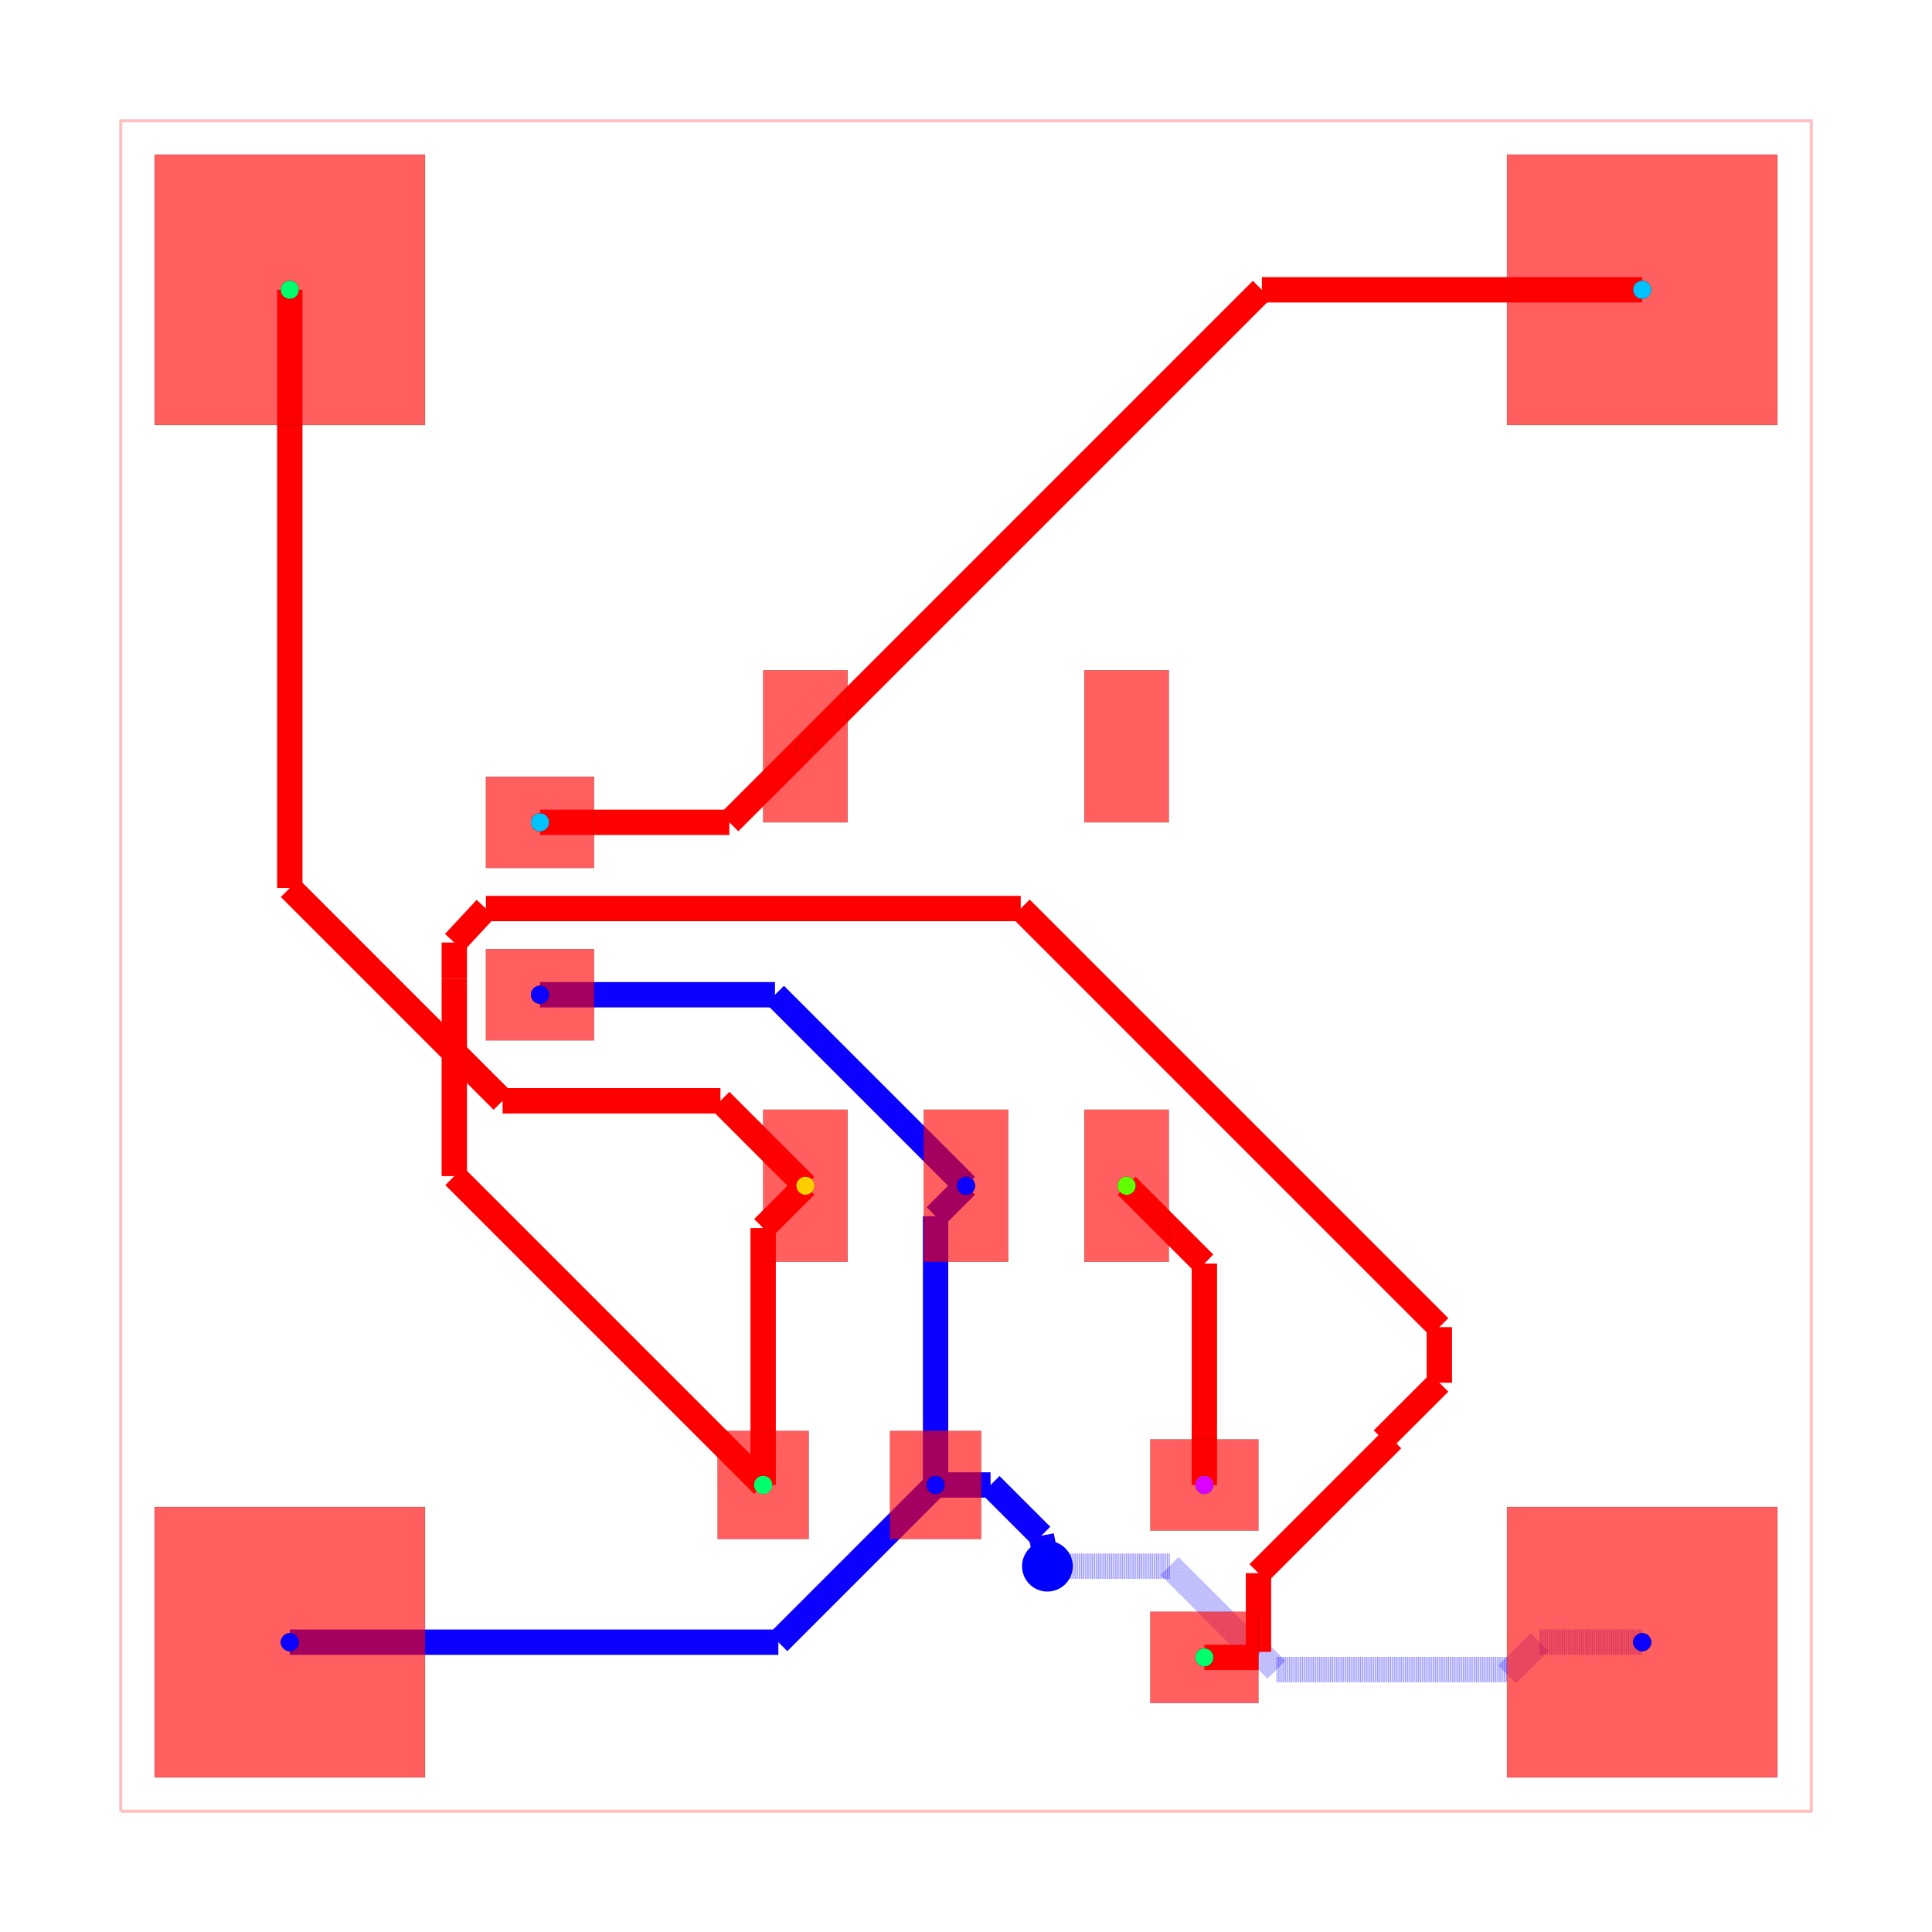
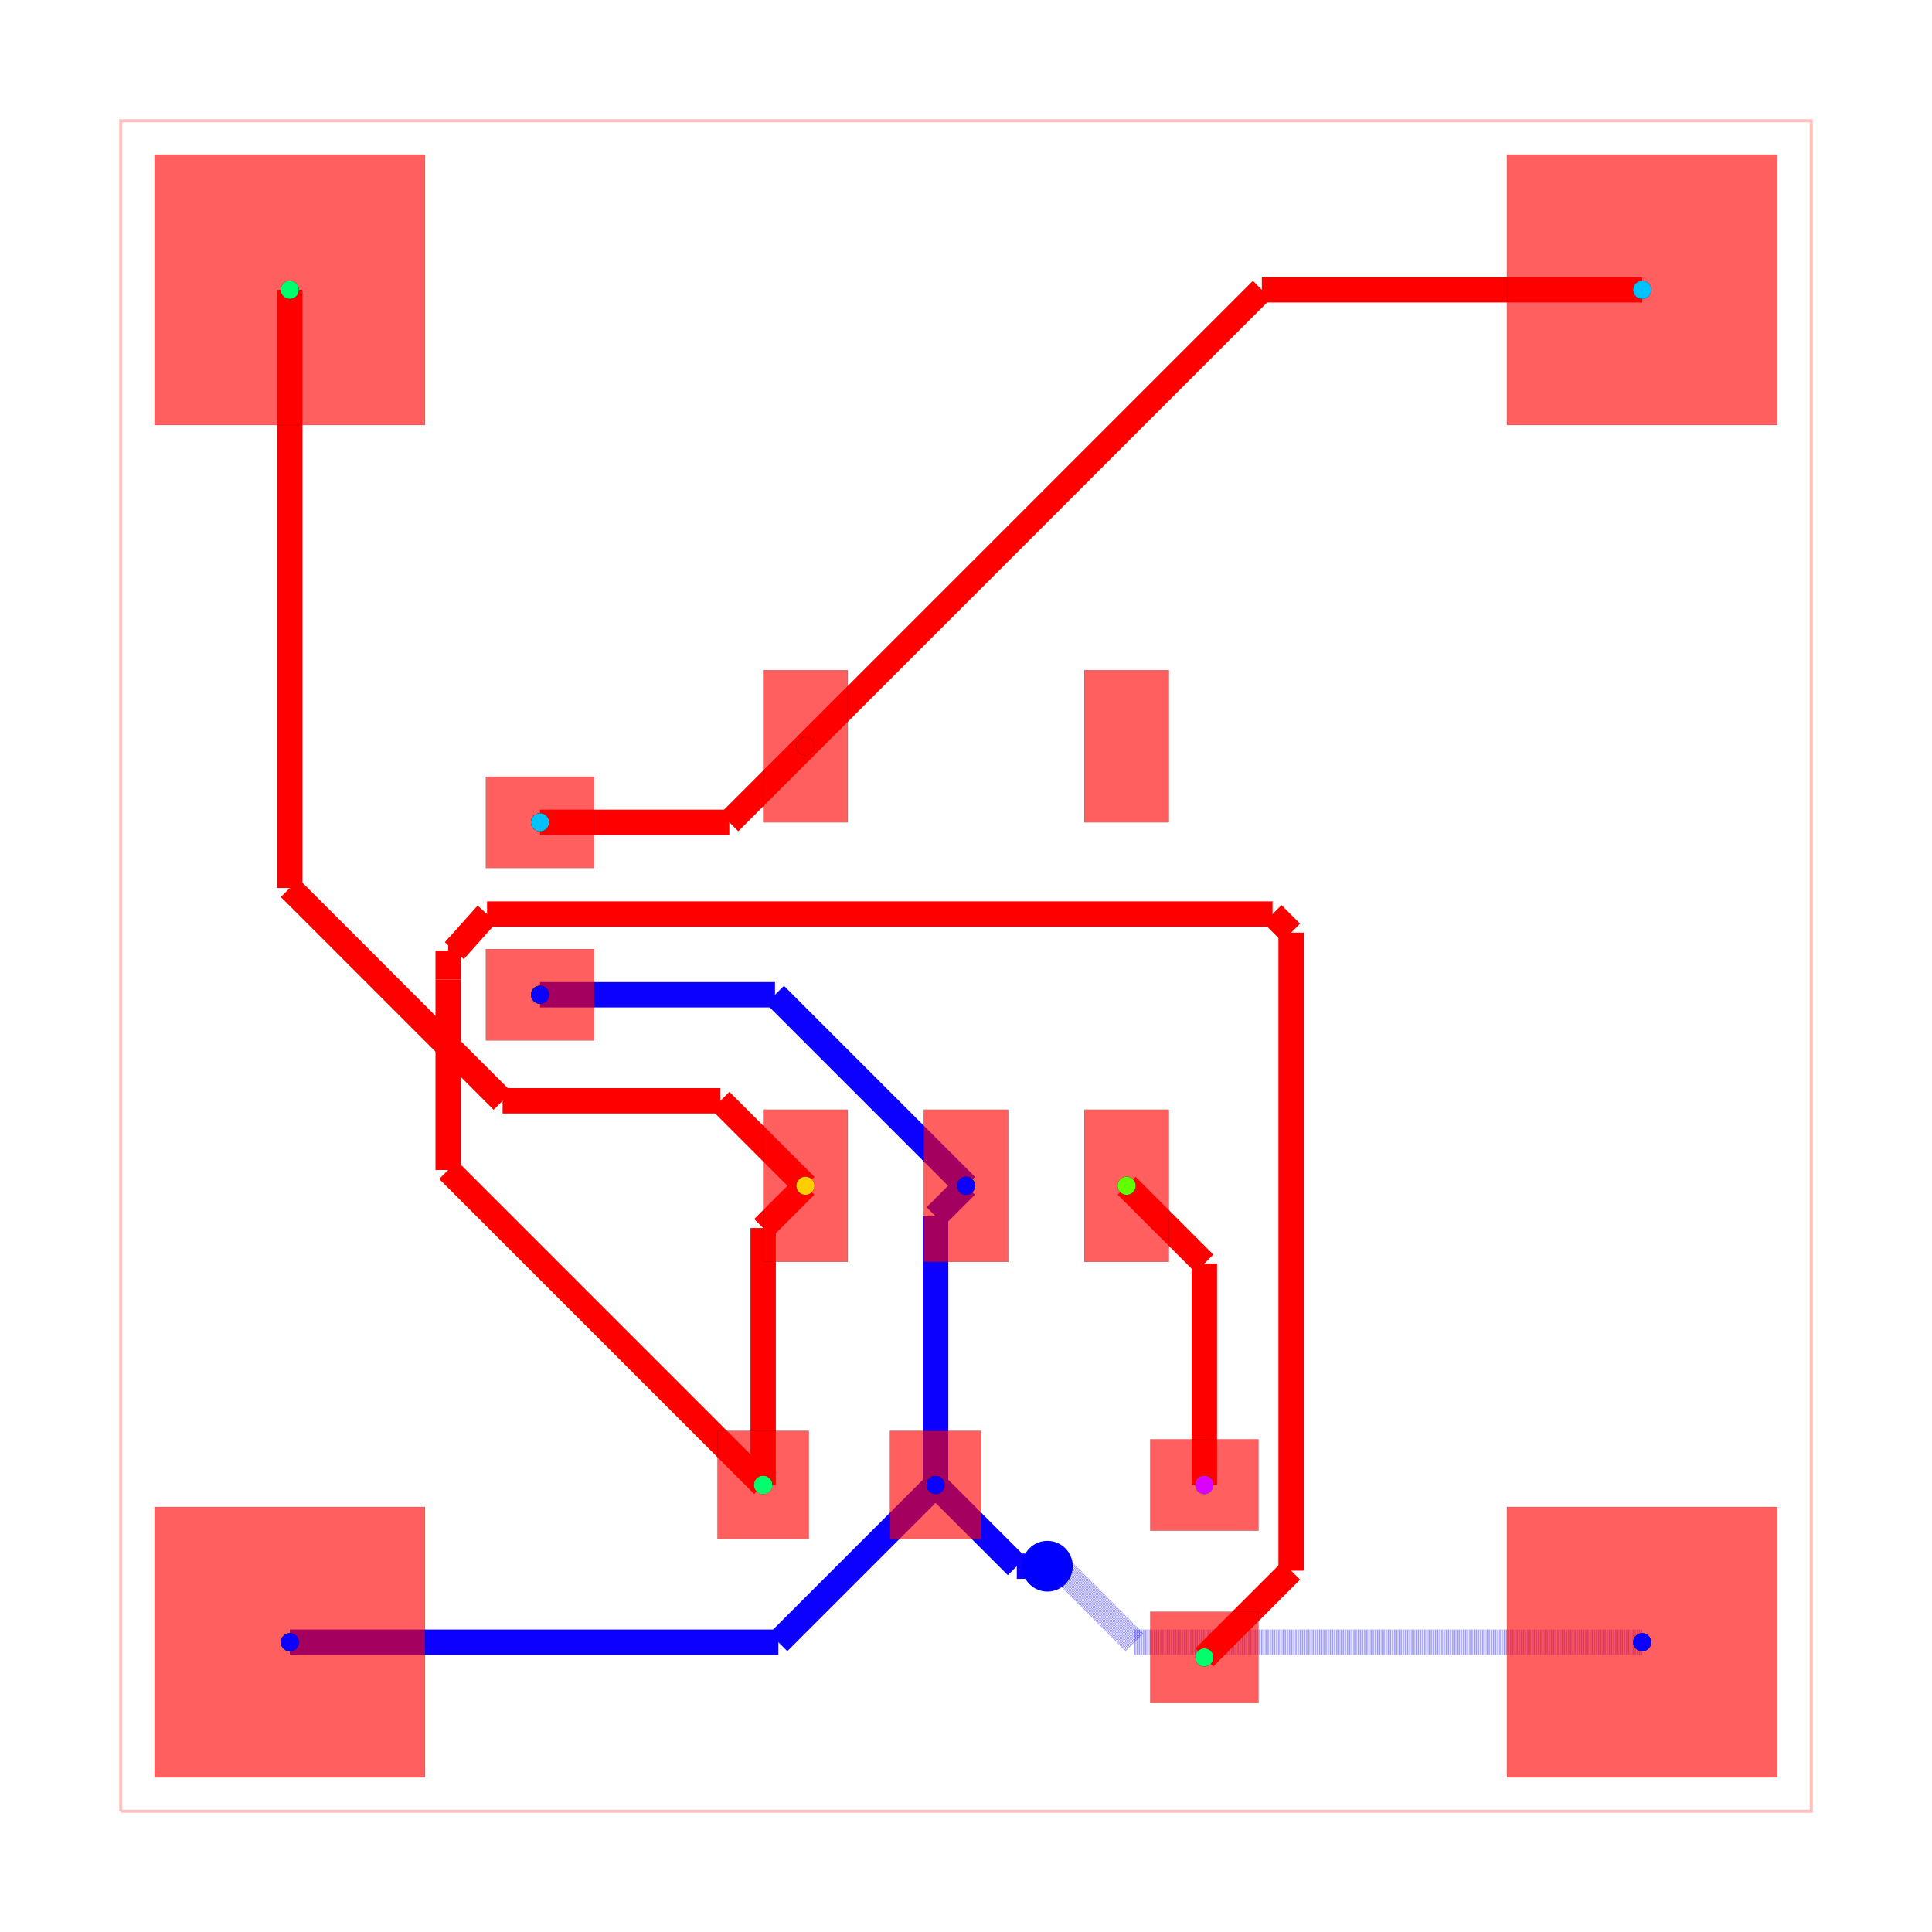
<svg xmlns="http://www.w3.org/2000/svg" width="640" height="640" viewBox="0 0 640 640">
  <rect width="100%" height="100%" fill="white" />
  <g>
    <polyline data-points="0,0 10,0 10,10 0,10 0,0" data-type="line" data-label="" points="40,600 600,600 600,40 40,40 40,600" fill="none" stroke="rgba(255,0,0,0.25)" stroke-width="1px" />
  </g>
  <g>
    <polyline data-points="4.820040500000138,1.9300289000000315 4.820040500000138,3.5200685000002263" data-type="line" data-label="" points="309.922,491.918 309.922,402.876" fill="none" stroke="hsl(242.857, 100%, 50%)" stroke-width="8.4" />
  </g>
  <g>
    <polyline data-points="4.820040500000138,3.5200685000002263 4.999999999999943,3.7000280000000316" data-type="line" data-label="" points="309.922,402.876 320,392.798" fill="none" stroke="hsl(242.857, 100%, 50%)" stroke-width="8.4" />
  </g>
  <g>
    <polyline data-points="2.4800405000001375,4.8299728999999685 3.8700551000000063,4.8299728999999685" data-type="line" data-label="" points="178.882,329.522 256.723,329.522" fill="none" stroke="hsl(242.857, 100%, 50%)" stroke-width="8.4" />
  </g>
  <g>
    <polyline data-points="3.8700551000000063,4.8299728999999685 4.999999999999943,3.7000280000000316" data-type="line" data-label="" points="256.723,329.522 320,392.798" fill="none" stroke="hsl(242.857, 100%, 50%)" stroke-width="8.4" />
  </g>
  <g>
    <polyline data-points="1,1 3.8900116000001064,1" data-type="line" data-label="" points="96,544 257.841,544" fill="none" stroke="hsl(242.857, 100%, 50%)" stroke-width="8.4" />
  </g>
  <g>
    <polyline data-points="3.8900116000001064,1 4.820040500000138,1.9300289000000315" data-type="line" data-label="" points="257.841,544 309.922,491.918" fill="none" stroke="hsl(242.857, 100%, 50%)" stroke-width="8.4" />
  </g>
  <g>
-     <polyline data-points="8.2,0.8381062476190597 6.834803780952518,0.8381062476190597" data-type="line" data-label="" points="499.2,553.066 422.749,553.066" fill="none" stroke="rgba(8,0,255,0.5)" stroke-width="8.4" stroke-dasharray="0.2 0.2" />
-   </g>
-   <g>
-     <polyline data-points="6.834803780952518,0.8381062476190597 6.730040500000135,0.9428695285714421" data-type="line" data-label="" points="422.749,553.066 416.882,547.199" fill="none" stroke="rgba(8,0,255,0.5)" stroke-width="8.4" stroke-dasharray="0.2 0.2" />
-   </g>
-   <g>
-     <polyline data-points="4.820040500000138,1.9300289000000315 5.1453437897230625,1.9300289000000315" data-type="line" data-label="" points="309.922,491.918 328.139,491.918" fill="none" stroke="hsl(242.857, 100%, 50%)" stroke-width="8.4" />
-   </g>
-   <g>
-     <polyline data-points="5.1453437897230625,1.9300289000000315 5.445586565248357,1.6297861244747371" data-type="line" data-label="" points="328.139,491.918 344.953,508.732" fill="none" stroke="hsl(242.857, 100%, 50%)" stroke-width="8.4" />
-   </g>
-   <g>
-     <polyline data-points="5.445586565248357,1.6297861244747371 5.481542609955278,1.4495302342688983" data-type="line" data-label="" points="344.953,508.732 346.966,518.826" fill="none" stroke="hsl(242.857, 100%, 50%)" stroke-width="8.4" />
-   </g>
-   <g>
-     <polyline data-points="5.481542609955278,1.4495302342688983 6.205521825731251,1.4495302342688983" data-type="line" data-label="" points="346.966,518.826 387.509,518.826" fill="none" stroke="rgba(8,0,255,0.5)" stroke-width="8.4" stroke-dasharray="0.2 0.2" />
-   </g>
-   <g>
-     <polyline data-points="6.205521825731251,1.4495302342688983 6.730040500000137,0.9250115600000126" data-type="line" data-label="" points="387.509,518.826 416.882,548.199" fill="none" stroke="rgba(8,0,255,0.5)" stroke-width="8.4" stroke-dasharray="0.2 0.2" />
-   </g>
-   <g>
-     <polyline data-points="9,1 8.391666666666666,1" data-type="line" data-label="" points="544,544 509.933,544" fill="none" stroke="rgba(8,0,255,0.5)" stroke-width="8.4" stroke-dasharray="0.2 0.2" />
-   </g>
-   <g>
-     <polyline data-points="8.391666666666666,1 8.2,0.8083333333333333" data-type="line" data-label="" points="509.933,544 499.2,554.733" fill="none" stroke="rgba(8,0,255,0.5)" stroke-width="8.4" stroke-dasharray="0.2 0.2" />
+     <polyline data-points="9,1 5.996024537321152,1" data-type="line" data-label="" points="544,544 375.777,544" fill="none" stroke="rgba(8,0,255,0.5)" stroke-width="8.4" stroke-dasharray="0.2 0.2" />
+   </g>
+   <g>
+     <polyline data-points="5.996024537321152,1 5.481542609955278,1.5144819273658738" data-type="line" data-label="" points="375.777,544 346.966,515.189" fill="none" stroke="rgba(8,0,255,0.5)" stroke-width="8.4" stroke-dasharray="0.2 0.2" />
+   </g>
+   <g>
+     <polyline data-points="5.481542609955278,1.5144819273658738 5.481542609955278,1.4495302342688983" data-type="line" data-label="" points="346.966,515.189 346.966,518.826" fill="none" stroke="rgba(8,0,255,0.5)" stroke-width="8.4" stroke-dasharray="0.2 0.2" />
+   </g>
+   <g>
+     <polyline data-points="5.481542609955278,1.4495302342688983 5.300539165731271,1.4495302342688983" data-type="line" data-label="" points="346.966,518.826 336.83,518.826" fill="none" stroke="hsl(242.857, 100%, 50%)" stroke-width="8.4" />
+   </g>
+   <g>
+     <polyline data-points="5.300539165731271,1.4495302342688983 4.820040500000138,1.9300289000000315" data-type="line" data-label="" points="336.83,518.826 309.922,491.918" fill="none" stroke="hsl(242.857, 100%, 50%)" stroke-width="8.4" />
  </g>
  <g>
    <polyline data-points="6.410040500000138,1.9300289000000315 6.410040500000138,3.239947499999756" data-type="line" data-label="" points="398.962,491.918 398.962,418.563" fill="none" stroke="red" stroke-width="8.4" />
  </g>
  <g>
    <polyline data-points="6.410040500000138,3.239947499999756 5.949959999999862,3.7000280000000316" data-type="line" data-label="" points="398.962,418.563 373.198,392.798" fill="none" stroke="red" stroke-width="8.4" />
  </g>
  <g>
    <polyline data-points="3.8000405000001383,1.9300289000000315 3.8000405000001383,3.450028500000032" data-type="line" data-label="" points="252.802,491.918 252.802,406.798" fill="none" stroke="red" stroke-width="8.4" />
  </g>
  <g>
    <polyline data-points="3.8000405000001383,3.450028500000032 4.050040000000138,3.7000280000000316" data-type="line" data-label="" points="252.802,406.798 266.802,392.798" fill="none" stroke="red" stroke-width="8.4" />
  </g>
  <g>
-     <polyline data-points="6.730040500000135,0.9428695285714421 6.730040500000135,1.4085122461539505" data-type="line" data-label="" points="416.882,547.199 416.882,521.123" fill="none" stroke="red" stroke-width="8.4" />
-   </g>
-   <g>
-     <polyline data-points="6.730040500000135,1.4085122461539505 7.521557153846216,2.2000289000000315" data-type="line" data-label="" points="416.882,521.123 461.207,476.798" fill="none" stroke="red" stroke-width="8.4" />
-   </g>
-   <g>
-     <polyline data-points="3.8000405000001383,1.9300289000000315 1.9730947090539748,3.756974690946195" data-type="line" data-label="" points="252.802,491.918 150.493,389.609" fill="none" stroke="red" stroke-width="8.4" />
-   </g>
-   <g>
-     <polyline data-points="1.9730947090539748,3.756974690946195 1.9730947090539748,4.923198766266761" data-type="line" data-label="" points="150.493,389.609 150.493,324.301" fill="none" stroke="red" stroke-width="8.4" />
-   </g>
-   <g>
-     <polyline data-points="1.9730947090539748,4.923198766266761 1.9730947090539748,5.138602844768808" data-type="line" data-label="" points="150.493,324.301 150.493,312.238" fill="none" stroke="red" stroke-width="8.4" />
-   </g>
-   <g>
-     <polyline data-points="1.9730947090539748,5.138602844768808 2.1600405000001377,5.339972899999967" data-type="line" data-label="" points="150.493,312.238 160.962,300.962" fill="none" stroke="red" stroke-width="8.4" />
-   </g>
-   <g>
-     <polyline data-points="2.1600405000001377,5.339972899999967 2.160144073111658,5.339972899999967" data-type="line" data-label="" points="160.962,300.962 160.968,300.962" fill="none" stroke="red" stroke-width="8.4" />
-   </g>
-   <g>
-     <polyline data-points="2.160144073111658,5.339972899999967 5.323741366322822,5.339972899999967" data-type="line" data-label="" points="160.968,300.962 338.13,300.962" fill="none" stroke="red" stroke-width="8.4" />
-   </g>
-   <g>
-     <polyline data-points="5.323741366322822,5.339972899999967 7.800000000000001,2.8637142663227886" data-type="line" data-label="" points="338.13,300.962 476.8,439.632" fill="none" stroke="red" stroke-width="8.4" />
-   </g>
-   <g>
-     <polyline data-points="7.800000000000001,2.8637142663227886 7.800000000000001,2.5350086499999644" data-type="line" data-label="" points="476.8,439.632 476.8,458.04" fill="none" stroke="red" stroke-width="8.4" />
-   </g>
-   <g>
-     <polyline data-points="7.800000000000001,2.5350086499999644 7.465020250000068,2.2000289000000315" data-type="line" data-label="" points="476.8,458.04 458.041,476.798" fill="none" stroke="red" stroke-width="8.4" />
-   </g>
-   <g>
-     <polyline data-points="6.410040500000138,0.9100289000000319 6.730040500000137,0.9100289000000319" data-type="line" data-label="" points="398.962,549.038 416.882,549.038" fill="none" stroke="red" stroke-width="8.4" />
-   </g>
-   <g>
-     <polyline data-points="6.730040500000137,0.9100289000000319 6.730040500000137,0.9100289000000319" data-type="line" data-label="" points="416.882,549.038 416.882,549.038" fill="none" stroke="red" stroke-width="8.4" />
+     <polyline data-points="6.410040500000138,0.9100289000000319 6.92305172469976,1.423040124699654" data-type="line" data-label="" points="398.962,549.038 427.691,520.31" fill="none" stroke="red" stroke-width="8.4" />
+   </g>
+   <g>
+     <polyline data-points="6.92305172469976,1.423040124699654 6.92305172469976,5.197437786473261" data-type="line" data-label="" points="427.691,520.31 427.691,308.943" fill="none" stroke="red" stroke-width="8.4" />
+   </g>
+   <g>
+     <polyline data-points="6.92305172469976,5.197437786473261 6.813310526649326,5.307178984523694" data-type="line" data-label="" points="427.691,308.943 421.545,302.798" fill="none" stroke="red" stroke-width="8.4" />
+   </g>
+   <g>
+     <polyline data-points="6.813310526649326,5.307178984523694 2.1668119448018826,5.307178984523694" data-type="line" data-label="" points="421.545,302.798 161.341,302.798" fill="none" stroke="red" stroke-width="8.4" />
+   </g>
+   <g>
+     <polyline data-points="2.1668119448018826,5.307178984523694 1.9730947090539748,5.090598298662873" data-type="line" data-label="" points="161.341,302.798 150.493,314.926" fill="none" stroke="red" stroke-width="8.4" />
+   </g>
+   <g>
+     <polyline data-points="1.9730947090539748,5.090598298662873 1.9367889130294627,5.090598298662873" data-type="line" data-label="" points="150.493,314.926 148.46,314.926" fill="none" stroke="red" stroke-width="8.4" />
+   </g>
+   <g>
+     <polyline data-points="1.9367889130294627,5.090598298662873 1.9367889130294627,4.919470229556319" data-type="line" data-label="" points="148.46,314.926 148.46,324.51" fill="none" stroke="red" stroke-width="8.4" />
+   </g>
+   <g>
+     <polyline data-points="1.9367889130294627,4.919470229556319 1.9367889130294627,3.793280486970707" data-type="line" data-label="" points="148.46,324.51 148.46,387.576" fill="none" stroke="red" stroke-width="8.4" />
+   </g>
+   <g>
+     <polyline data-points="1.9367889130294627,3.793280486970707 3.8000405000001383,1.9300289000000315" data-type="line" data-label="" points="148.46,387.576 252.802,491.918" fill="none" stroke="red" stroke-width="8.4" />
  </g>
  <g>
    <polyline data-points="1,9 1,5.461386478241664" data-type="line" data-label="" points="96,96 96,294.162" fill="none" stroke="red" stroke-width="8.4" />
  </g>
  <g>
    <polyline data-points="1,5.461386478241664 2.258736749584003,4.202649728657661" data-type="line" data-label="" points="96,294.162 166.489,364.652" fill="none" stroke="red" stroke-width="8.4" />
  </g>
  <g>
    <polyline data-points="2.258736749584003,4.202649728657661 3.547418271342508,4.202649728657661" data-type="line" data-label="" points="166.489,364.652 238.655,364.652" fill="none" stroke="red" stroke-width="8.4" />
  </g>
  <g>
    <polyline data-points="3.547418271342508,4.202649728657661 4.050040000000138,3.7000280000000316" data-type="line" data-label="" points="238.655,364.652 266.802,392.798" fill="none" stroke="red" stroke-width="8.4" />
  </g>
  <g>
    <polyline data-points="2.4800405000001375,5.849972899999968 3.6000409000001374,5.849972899999968" data-type="line" data-label="" points="178.882,272.402 241.602,272.402" fill="none" stroke="red" stroke-width="8.4" />
  </g>
  <g>
    <polyline data-points="3.6000409000001374,5.849972899999968 4.050040000000138,6.299971999999968" data-type="line" data-label="" points="241.602,272.402 266.802,247.202" fill="none" stroke="red" stroke-width="8.4" />
  </g>
  <g>
    <polyline data-points="9,9 6.750068000000169,9" data-type="line" data-label="" points="544,96 418.004,96" fill="none" stroke="red" stroke-width="8.4" />
  </g>
  <g>
    <polyline data-points="6.750068000000169,9 4.050040000000138,6.299971999999968" data-type="line" data-label="" points="418.004,96 266.802,247.202" fill="none" stroke="red" stroke-width="8.4" />
  </g>
  <g>
    <rect data-type="rect" data-label="top" data-x="4.050040000000138" data-y="3.7000280000000316" x="252.802" y="367.598" width="28" height="50.4" fill="rgba(255,0,0,0.25)" stroke="black" stroke-width="0.018" />
  </g>
  <g>
    <rect data-type="rect" data-label="top" data-x="4.999999999999943" data-y="3.7000280000000316" x="306" y="367.598" width="28" height="50.4" fill="rgba(255,0,0,0.25)" stroke="black" stroke-width="0.018" />
  </g>
  <g>
    <rect data-type="rect" data-label="top" data-x="5.949959999999862" data-y="3.7000280000000316" x="359.198" y="367.598" width="28" height="50.4" fill="rgba(255,0,0,0.25)" stroke="black" stroke-width="0.018" />
  </g>
  <g>
    <rect data-type="rect" data-label="top" data-x="5.949959999999862" data-y="6.299971999999968" x="359.198" y="222.002" width="28" height="50.4" fill="rgba(255,0,0,0.25)" stroke="black" stroke-width="0.018" />
  </g>
  <g>
    <rect data-type="rect" data-label="top" data-x="4.050040000000138" data-y="6.299971999999968" x="252.802" y="222.002" width="28" height="50.4" fill="rgba(255,0,0,0.25)" stroke="black" stroke-width="0.018" />
  </g>
  <g>
    <rect data-type="rect" data-label="top" data-x="2.4800405000001375" data-y="5.849972899999968" x="160.962" y="257.282" width="35.84" height="30.24" fill="rgba(255,0,0,0.25)" stroke="black" stroke-width="0.018" />
  </g>
  <g>
    <rect data-type="rect" data-label="top" data-x="2.4800405000001375" data-y="4.8299728999999685" x="160.962" y="314.402" width="35.84" height="30.24" fill="rgba(255,0,0,0.25)" stroke="black" stroke-width="0.018" />
  </g>
  <g>
    <rect data-type="rect" data-label="top" data-x="3.8000405000001383" data-y="1.9300289000000315" x="237.682" y="473.998" width="30.24" height="35.84" fill="rgba(255,0,0,0.25)" stroke="black" stroke-width="0.018" />
  </g>
  <g>
    <rect data-type="rect" data-label="top" data-x="4.820040500000138" data-y="1.9300289000000315" x="294.802" y="473.998" width="30.24" height="35.84" fill="rgba(255,0,0,0.25)" stroke="black" stroke-width="0.018" />
  </g>
  <g>
    <rect data-type="rect" data-label="top" data-x="6.410040500000138" data-y="0.9100289000000319" x="381.042" y="533.918" width="35.84" height="30.24" fill="rgba(255,0,0,0.25)" stroke="black" stroke-width="0.018" />
  </g>
  <g>
    <rect data-type="rect" data-label="top" data-x="6.410040500000138" data-y="1.9300289000000315" x="381.042" y="476.798" width="35.84" height="30.24" fill="rgba(255,0,0,0.25)" stroke="black" stroke-width="0.018" />
  </g>
  <g>
    <rect data-type="rect" data-label="top, inner1, inner2, bottom" data-x="1" data-y="1" x="51.2" y="499.2" width="89.6" height="89.6" fill="rgba(255,0,0,0.25)" stroke="black" stroke-width="0.018" />
  </g>
  <g>
    <rect data-type="rect" data-label="top, inner1, inner2, bottom" data-x="1" data-y="9" x="51.2" y="51.2" width="89.6" height="89.6" fill="rgba(255,0,0,0.25)" stroke="black" stroke-width="0.018" />
  </g>
  <g>
    <rect data-type="rect" data-label="top, inner1, inner2, bottom" data-x="9" data-y="9" x="499.2" y="51.2" width="89.6" height="89.6" fill="rgba(255,0,0,0.25)" stroke="black" stroke-width="0.018" />
  </g>
  <g>
    <rect data-type="rect" data-label="top, inner1, inner2, bottom" data-x="9" data-y="1" x="499.2" y="499.2" width="89.6" height="89.6" fill="rgba(255,0,0,0.25)" stroke="black" stroke-width="0.018" />
  </g>
  <g>
    <rect data-type="rect" data-label="" data-x="4.050040000000138" data-y="3.7000280000000316" x="252.802" y="367.598" width="28" height="50.4" fill="rgba(255,0,0,0.5)" stroke="black" stroke-width="0.018" />
  </g>
  <g>
    <rect data-type="rect" data-label="" data-x="4.999999999999943" data-y="3.7000280000000316" x="306" y="367.598" width="28" height="50.4" fill="rgba(255,0,0,0.5)" stroke="black" stroke-width="0.018" />
  </g>
  <g>
    <rect data-type="rect" data-label="" data-x="5.949959999999862" data-y="3.7000280000000316" x="359.198" y="367.598" width="28" height="50.4" fill="rgba(255,0,0,0.5)" stroke="black" stroke-width="0.018" />
  </g>
  <g>
    <rect data-type="rect" data-label="" data-x="5.949959999999862" data-y="6.299971999999968" x="359.198" y="222.002" width="28" height="50.4" fill="rgba(255,0,0,0.5)" stroke="black" stroke-width="0.018" />
  </g>
  <g>
    <rect data-type="rect" data-label="" data-x="4.050040000000138" data-y="6.299971999999968" x="252.802" y="222.002" width="28" height="50.4" fill="rgba(255,0,0,0.5)" stroke="black" stroke-width="0.018" />
  </g>
  <g>
    <rect data-type="rect" data-label="" data-x="2.4800405000001375" data-y="5.849972899999968" x="160.962" y="257.282" width="35.84" height="30.24" fill="rgba(255,0,0,0.5)" stroke="black" stroke-width="0.018" />
  </g>
  <g>
    <rect data-type="rect" data-label="" data-x="2.4800405000001375" data-y="4.8299728999999685" x="160.962" y="314.402" width="35.84" height="30.24" fill="rgba(255,0,0,0.5)" stroke="black" stroke-width="0.018" />
  </g>
  <g>
    <rect data-type="rect" data-label="" data-x="3.8000405000001383" data-y="1.9300289000000315" x="237.682" y="473.998" width="30.24" height="35.84" fill="rgba(255,0,0,0.5)" stroke="black" stroke-width="0.018" />
  </g>
  <g>
    <rect data-type="rect" data-label="" data-x="4.820040500000138" data-y="1.9300289000000315" x="294.802" y="473.998" width="30.24" height="35.84" fill="rgba(255,0,0,0.5)" stroke="black" stroke-width="0.018" />
  </g>
  <g>
    <rect data-type="rect" data-label="" data-x="6.410040500000138" data-y="0.9100289000000319" x="381.042" y="533.918" width="35.84" height="30.24" fill="rgba(255,0,0,0.5)" stroke="black" stroke-width="0.018" />
  </g>
  <g>
    <rect data-type="rect" data-label="" data-x="6.410040500000138" data-y="1.9300289000000315" x="381.042" y="476.798" width="35.84" height="30.24" fill="rgba(255,0,0,0.5)" stroke="black" stroke-width="0.018" />
  </g>
  <g>
    <rect data-type="rect" data-label="" data-x="1" data-y="1" x="51.2" y="499.2" width="89.6" height="89.6" fill="rgba(255,0,0,0.5)" stroke="black" stroke-width="0.018" />
  </g>
  <g>
    <rect data-type="rect" data-label="" data-x="1" data-y="9" x="51.2" y="51.2" width="89.6" height="89.6" fill="rgba(255,0,0,0.5)" stroke="black" stroke-width="0.018" />
  </g>
  <g>
    <rect data-type="rect" data-label="" data-x="9" data-y="9" x="499.2" y="51.2" width="89.6" height="89.6" fill="rgba(255,0,0,0.5)" stroke="black" stroke-width="0.018" />
  </g>
  <g>
    <rect data-type="rect" data-label="" data-x="9" data-y="1" x="499.2" y="499.2" width="89.6" height="89.6" fill="rgba(255,0,0,0.5)" stroke="black" stroke-width="0.018" />
  </g>
  <circle data-type="circle" data-label="" data-x="5.481542609955278" data-y="1.4495302342688983" cx="346.966" cy="518.826" r="8.4" fill="blue" stroke="none" stroke-width="0.018" />
  <g>
    <circle data-type="point" data-label="source_trace_5 pcb_port_9" data-x="2.4800405000001375" data-y="5.849972899999968" cx="178.882" cy="272.402" r="3" fill="black" />
  </g>
  <g>
    <circle data-type="point" data-label="source_trace_5 pcb_port_8" data-x="4.050040000000138" data-y="6.299971999999968" cx="266.802" cy="247.202" r="3" fill="black" />
  </g>
  <g>
    <circle data-type="point" data-label="source_trace_9 pcb_port_11" data-x="3.8000405000001383" data-y="1.9300289000000315" cx="252.802" cy="491.918" r="3" fill="black" />
  </g>
  <g>
    <circle data-type="point" data-label="source_trace_9 pcb_port_4" data-x="4.050040000000138" data-y="3.7000280000000316" cx="266.802" cy="392.798" r="3" fill="black" />
  </g>
  <g>
    <circle data-type="point" data-label="source_trace_12 pcb_port_14" data-x="6.410040500000138" data-y="1.9300289000000315" cx="398.962" cy="491.918" r="3" fill="black" />
  </g>
  <g>
    <circle data-type="point" data-label="source_trace_12 pcb_port_6" data-x="5.949959999999862" data-y="3.7000280000000316" cx="373.198" cy="392.798" r="3" fill="black" />
  </g>
  <g>
    <circle data-type="point" data-label="source_net_0 pcb_port_1" data-x="1" data-y="9" cx="96" cy="96" r="3" fill="black" />
  </g>
  <g>
    <circle data-type="point" data-label="source_net_0 pcb_port_11" data-x="3.8000405000001383" data-y="1.9300289000000315" cx="252.802" cy="491.918" r="3" fill="black" />
  </g>
  <g>
    <circle data-type="point" data-label="source_net_0 pcb_port_13" data-x="6.410040500000138" data-y="0.9100289000000319" cx="398.962" cy="549.038" r="3" fill="black" />
  </g>
  <g>
    <circle data-type="point" data-label="source_net_1 pcb_port_2" data-x="9" data-y="9" cx="544" cy="96" r="3" fill="black" />
  </g>
  <g>
    <circle data-type="point" data-label="source_net_1 pcb_port_9" data-x="2.4800405000001375" data-y="5.849972899999968" cx="178.882" cy="272.402" r="3" fill="black" />
  </g>
  <g>
    <circle data-type="point" data-label="source_net_2 pcb_port_0" data-x="1" data-y="1" cx="96" cy="544" r="3" fill="black" />
  </g>
  <g>
    <circle data-type="point" data-label="source_net_2 pcb_port_3" data-x="9" data-y="1" cx="544" cy="544" r="3" fill="black" />
  </g>
  <g>
    <circle data-type="point" data-label="source_net_2 pcb_port_5" data-x="4.999999999999943" data-y="3.7000280000000316" cx="320" cy="392.798" r="3" fill="black" />
  </g>
  <g>
    <circle data-type="point" data-label="source_net_2 pcb_port_10" data-x="2.4800405000001375" data-y="4.8299728999999685" cx="178.882" cy="329.522" r="3" fill="black" />
  </g>
  <g>
    <circle data-type="point" data-label="source_net_2 pcb_port_12" data-x="4.820040500000138" data-y="1.9300289000000315" cx="309.922" cy="491.918" r="3" fill="black" />
  </g>
  <g>
    <circle data-type="point" data-label="source_net_3 pcb_port_14" data-x="6.410040500000138" data-y="1.9300289000000315" cx="398.962" cy="491.918" r="3" fill="black" />
  </g>
  <g>
    <circle data-type="point" data-label="source_trace_5 source_trace_5 top" data-x="2.4800405000001375" data-y="5.849972899999968" cx="178.882" cy="272.402" r="3" fill="hsl(0, 100%, 50%)" />
  </g>
  <g>
    <circle data-type="point" data-label="source_trace_5 source_trace_5 top" data-x="4.050040000000138" data-y="6.299971999999968" cx="266.802" cy="247.202" r="3" fill="hsl(0, 100%, 50%)" />
  </g>
  <g>
    <circle data-type="point" data-label="source_trace_9 source_trace_9 top" data-x="3.8000405000001383" data-y="1.9300289000000315" cx="252.802" cy="491.918" r="3" fill="hsl(48.571, 100%, 50%)" />
  </g>
  <g>
    <circle data-type="point" data-label="source_trace_9 source_trace_9 top" data-x="4.050040000000138" data-y="3.7000280000000316" cx="266.802" cy="392.798" r="3" fill="hsl(48.571, 100%, 50%)" />
  </g>
  <g>
    <circle data-type="point" data-label="source_trace_12 source_trace_12 top" data-x="6.410040500000138" data-y="1.9300289000000315" cx="398.962" cy="491.918" r="3" fill="hsl(97.143, 100%, 50%)" />
  </g>
  <g>
    <circle data-type="point" data-label="source_trace_12 source_trace_12 top" data-x="5.949959999999862" data-y="3.7000280000000316" cx="373.198" cy="392.798" r="3" fill="hsl(97.143, 100%, 50%)" />
  </g>
  <g>
    <circle data-type="point" data-label="source_net_0 source_net_0 top" data-x="1" data-y="9" cx="96" cy="96" r="3" fill="hsl(145.714, 100%, 50%)" />
  </g>
  <g>
    <circle data-type="point" data-label="source_net_0 source_net_0 top" data-x="3.8000405000001383" data-y="1.9300289000000315" cx="252.802" cy="491.918" r="3" fill="hsl(145.714, 100%, 50%)" />
  </g>
  <g>
    <circle data-type="point" data-label="source_net_0 source_net_0 top" data-x="6.410040500000138" data-y="0.9100289000000319" cx="398.962" cy="549.038" r="3" fill="hsl(145.714, 100%, 50%)" />
  </g>
  <g>
    <circle data-type="point" data-label="source_net_1 source_net_1 top" data-x="9" data-y="9" cx="544" cy="96" r="3" fill="hsl(194.286, 100%, 50%)" />
  </g>
  <g>
    <circle data-type="point" data-label="source_net_1 source_net_1 top" data-x="2.4800405000001375" data-y="5.849972899999968" cx="178.882" cy="272.402" r="3" fill="hsl(194.286, 100%, 50%)" />
  </g>
  <g>
    <circle data-type="point" data-label="source_net_2 source_net_2 top" data-x="1" data-y="1" cx="96" cy="544" r="3" fill="hsl(242.857, 100%, 50%)" />
  </g>
  <g>
    <circle data-type="point" data-label="source_net_2 source_net_2 top" data-x="9" data-y="1" cx="544" cy="544" r="3" fill="hsl(242.857, 100%, 50%)" />
  </g>
  <g>
    <circle data-type="point" data-label="source_net_2 source_net_2 top" data-x="4.999999999999943" data-y="3.7000280000000316" cx="320" cy="392.798" r="3" fill="hsl(242.857, 100%, 50%)" />
  </g>
  <g>
    <circle data-type="point" data-label="source_net_2 source_net_2 top" data-x="2.4800405000001375" data-y="4.8299728999999685" cx="178.882" cy="329.522" r="3" fill="hsl(242.857, 100%, 50%)" />
  </g>
  <g>
    <circle data-type="point" data-label="source_net_2 source_net_2 top" data-x="4.820040500000138" data-y="1.9300289000000315" cx="309.922" cy="491.918" r="3" fill="hsl(242.857, 100%, 50%)" />
  </g>
  <g>
    <circle data-type="point" data-label="source_net_3 source_net_3 top" data-x="6.410040500000138" data-y="1.9300289000000315" cx="398.962" cy="491.918" r="3" fill="hsl(291.429, 100%, 50%)" />
  </g>
  <g id="crosshair" style="display: none">
    <line id="crosshair-h" y1="0" y2="640" stroke="#666" stroke-width="0.5" />
    <line id="crosshair-v" x1="0" x2="640" stroke="#666" stroke-width="0.5" />
    <text id="coordinates" font-family="monospace" font-size="12" fill="#666" />
  </g>
</svg>
